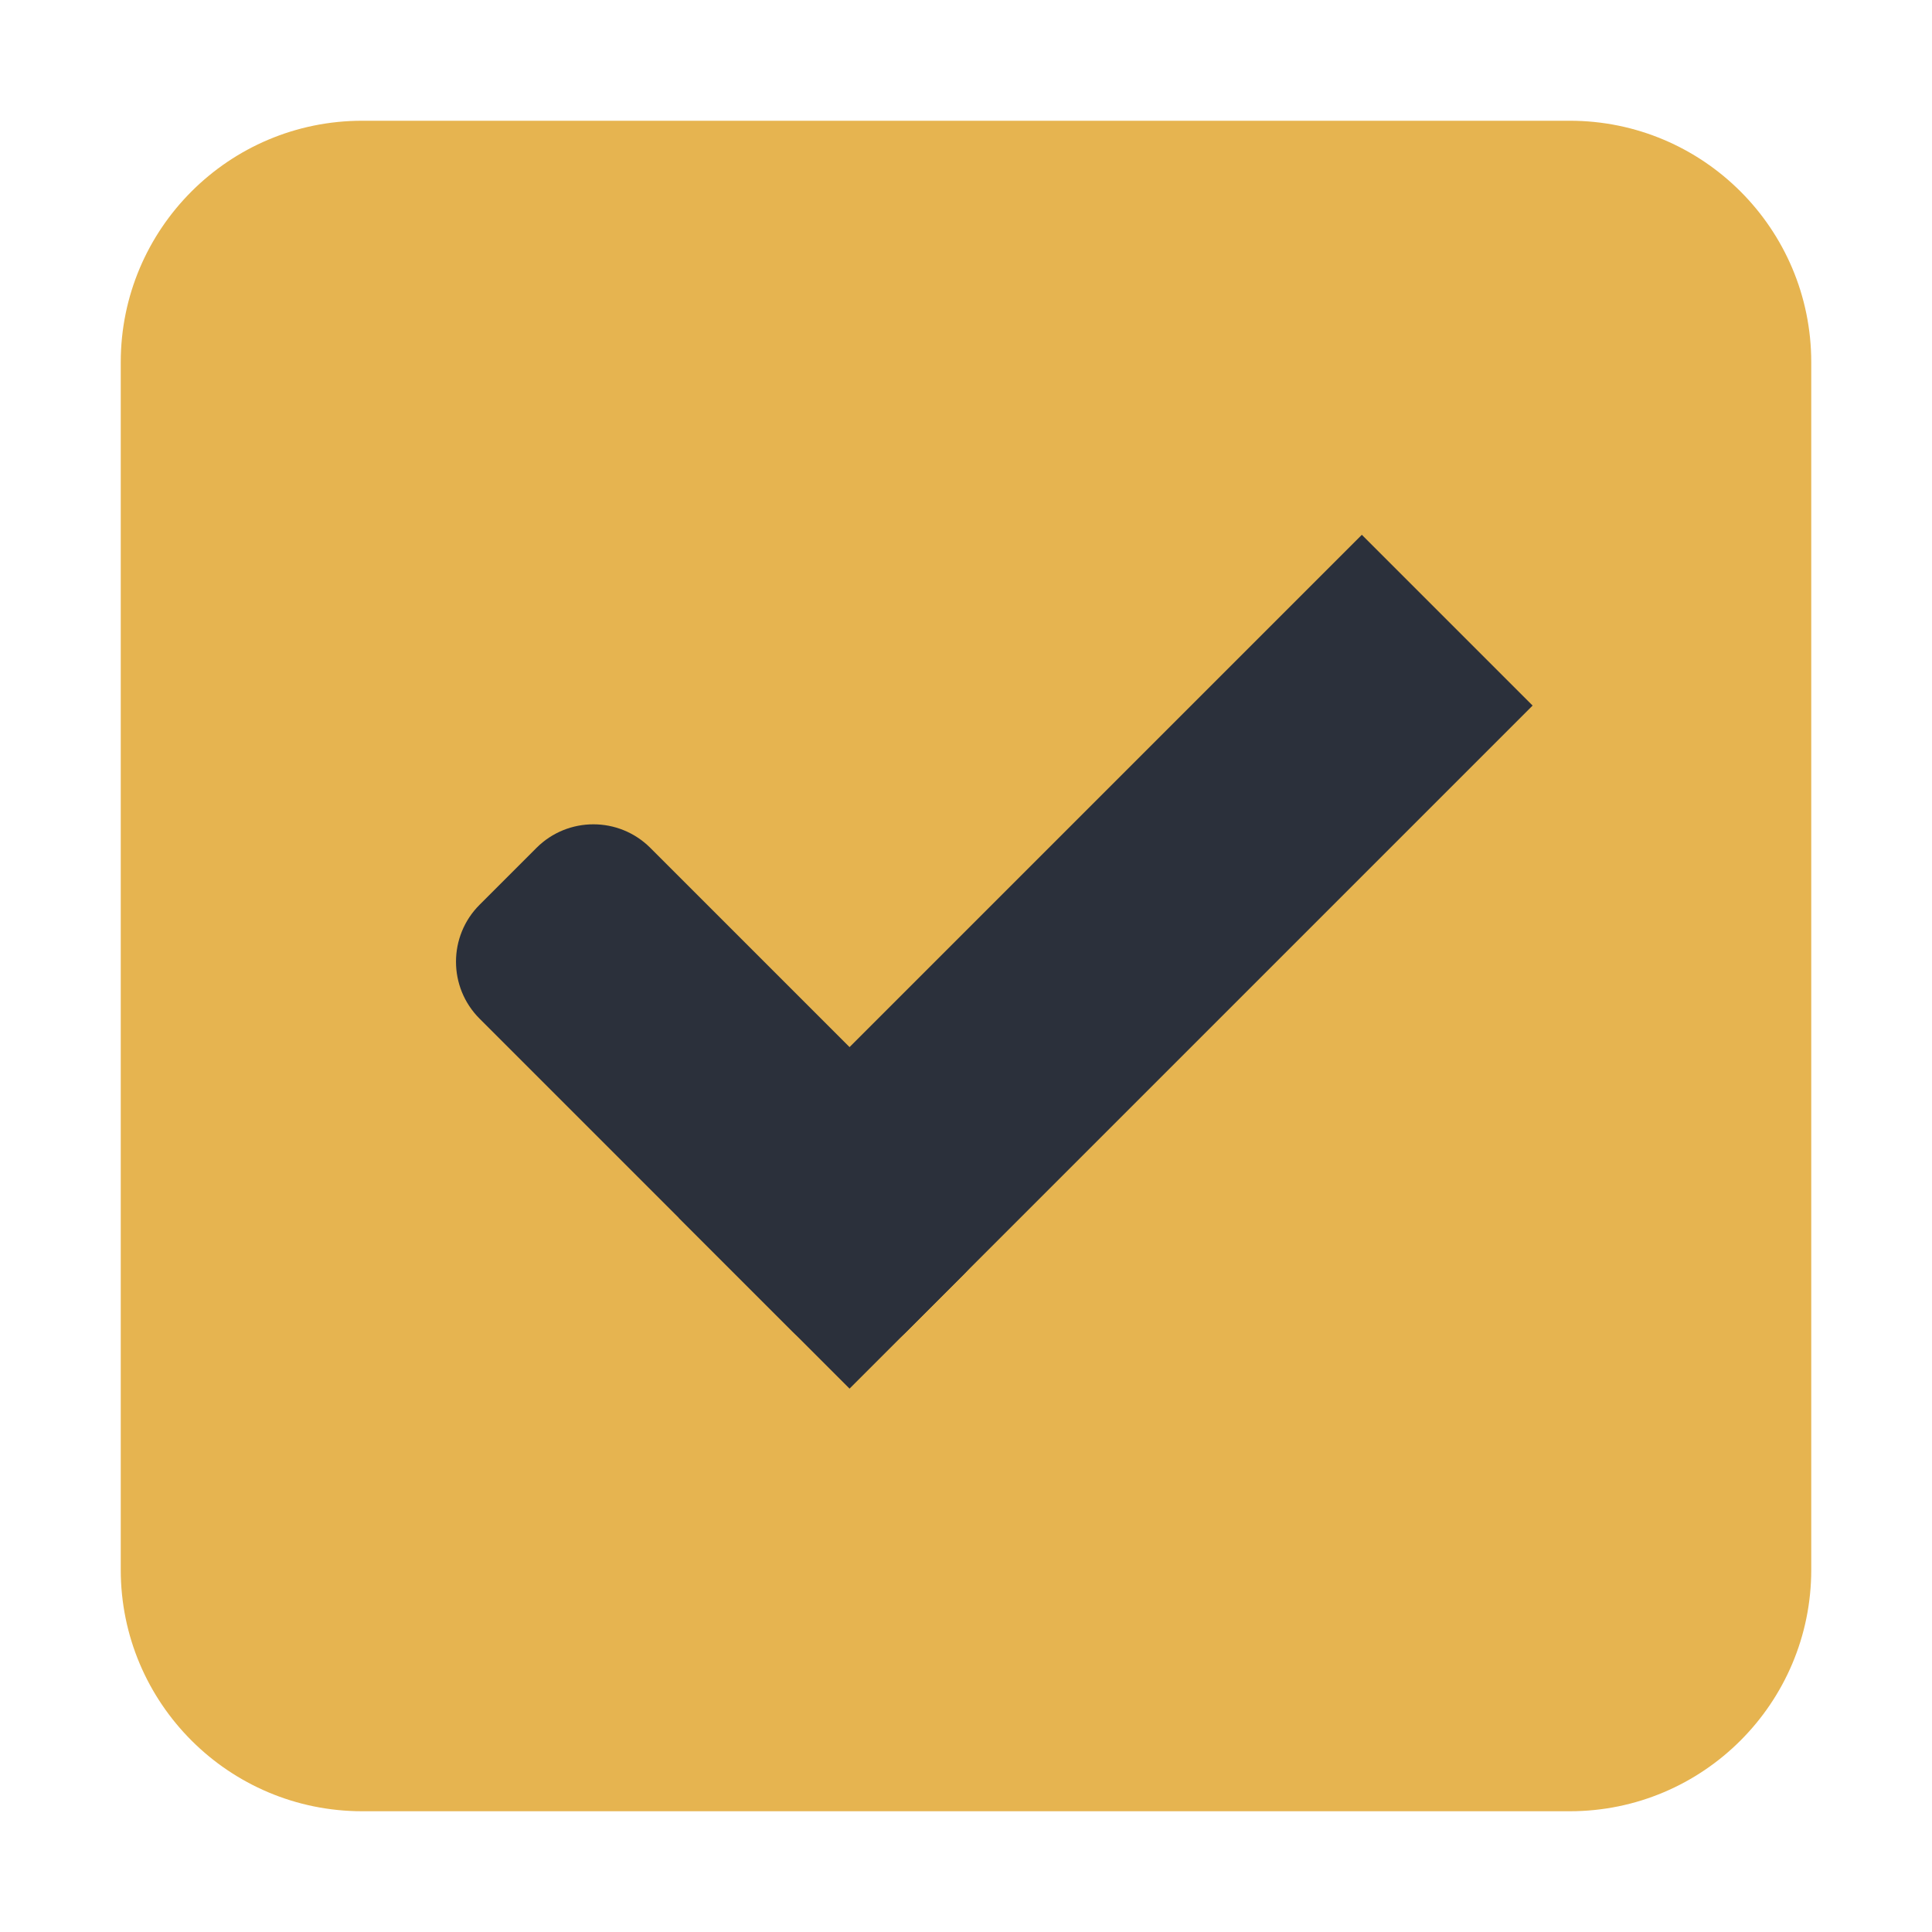
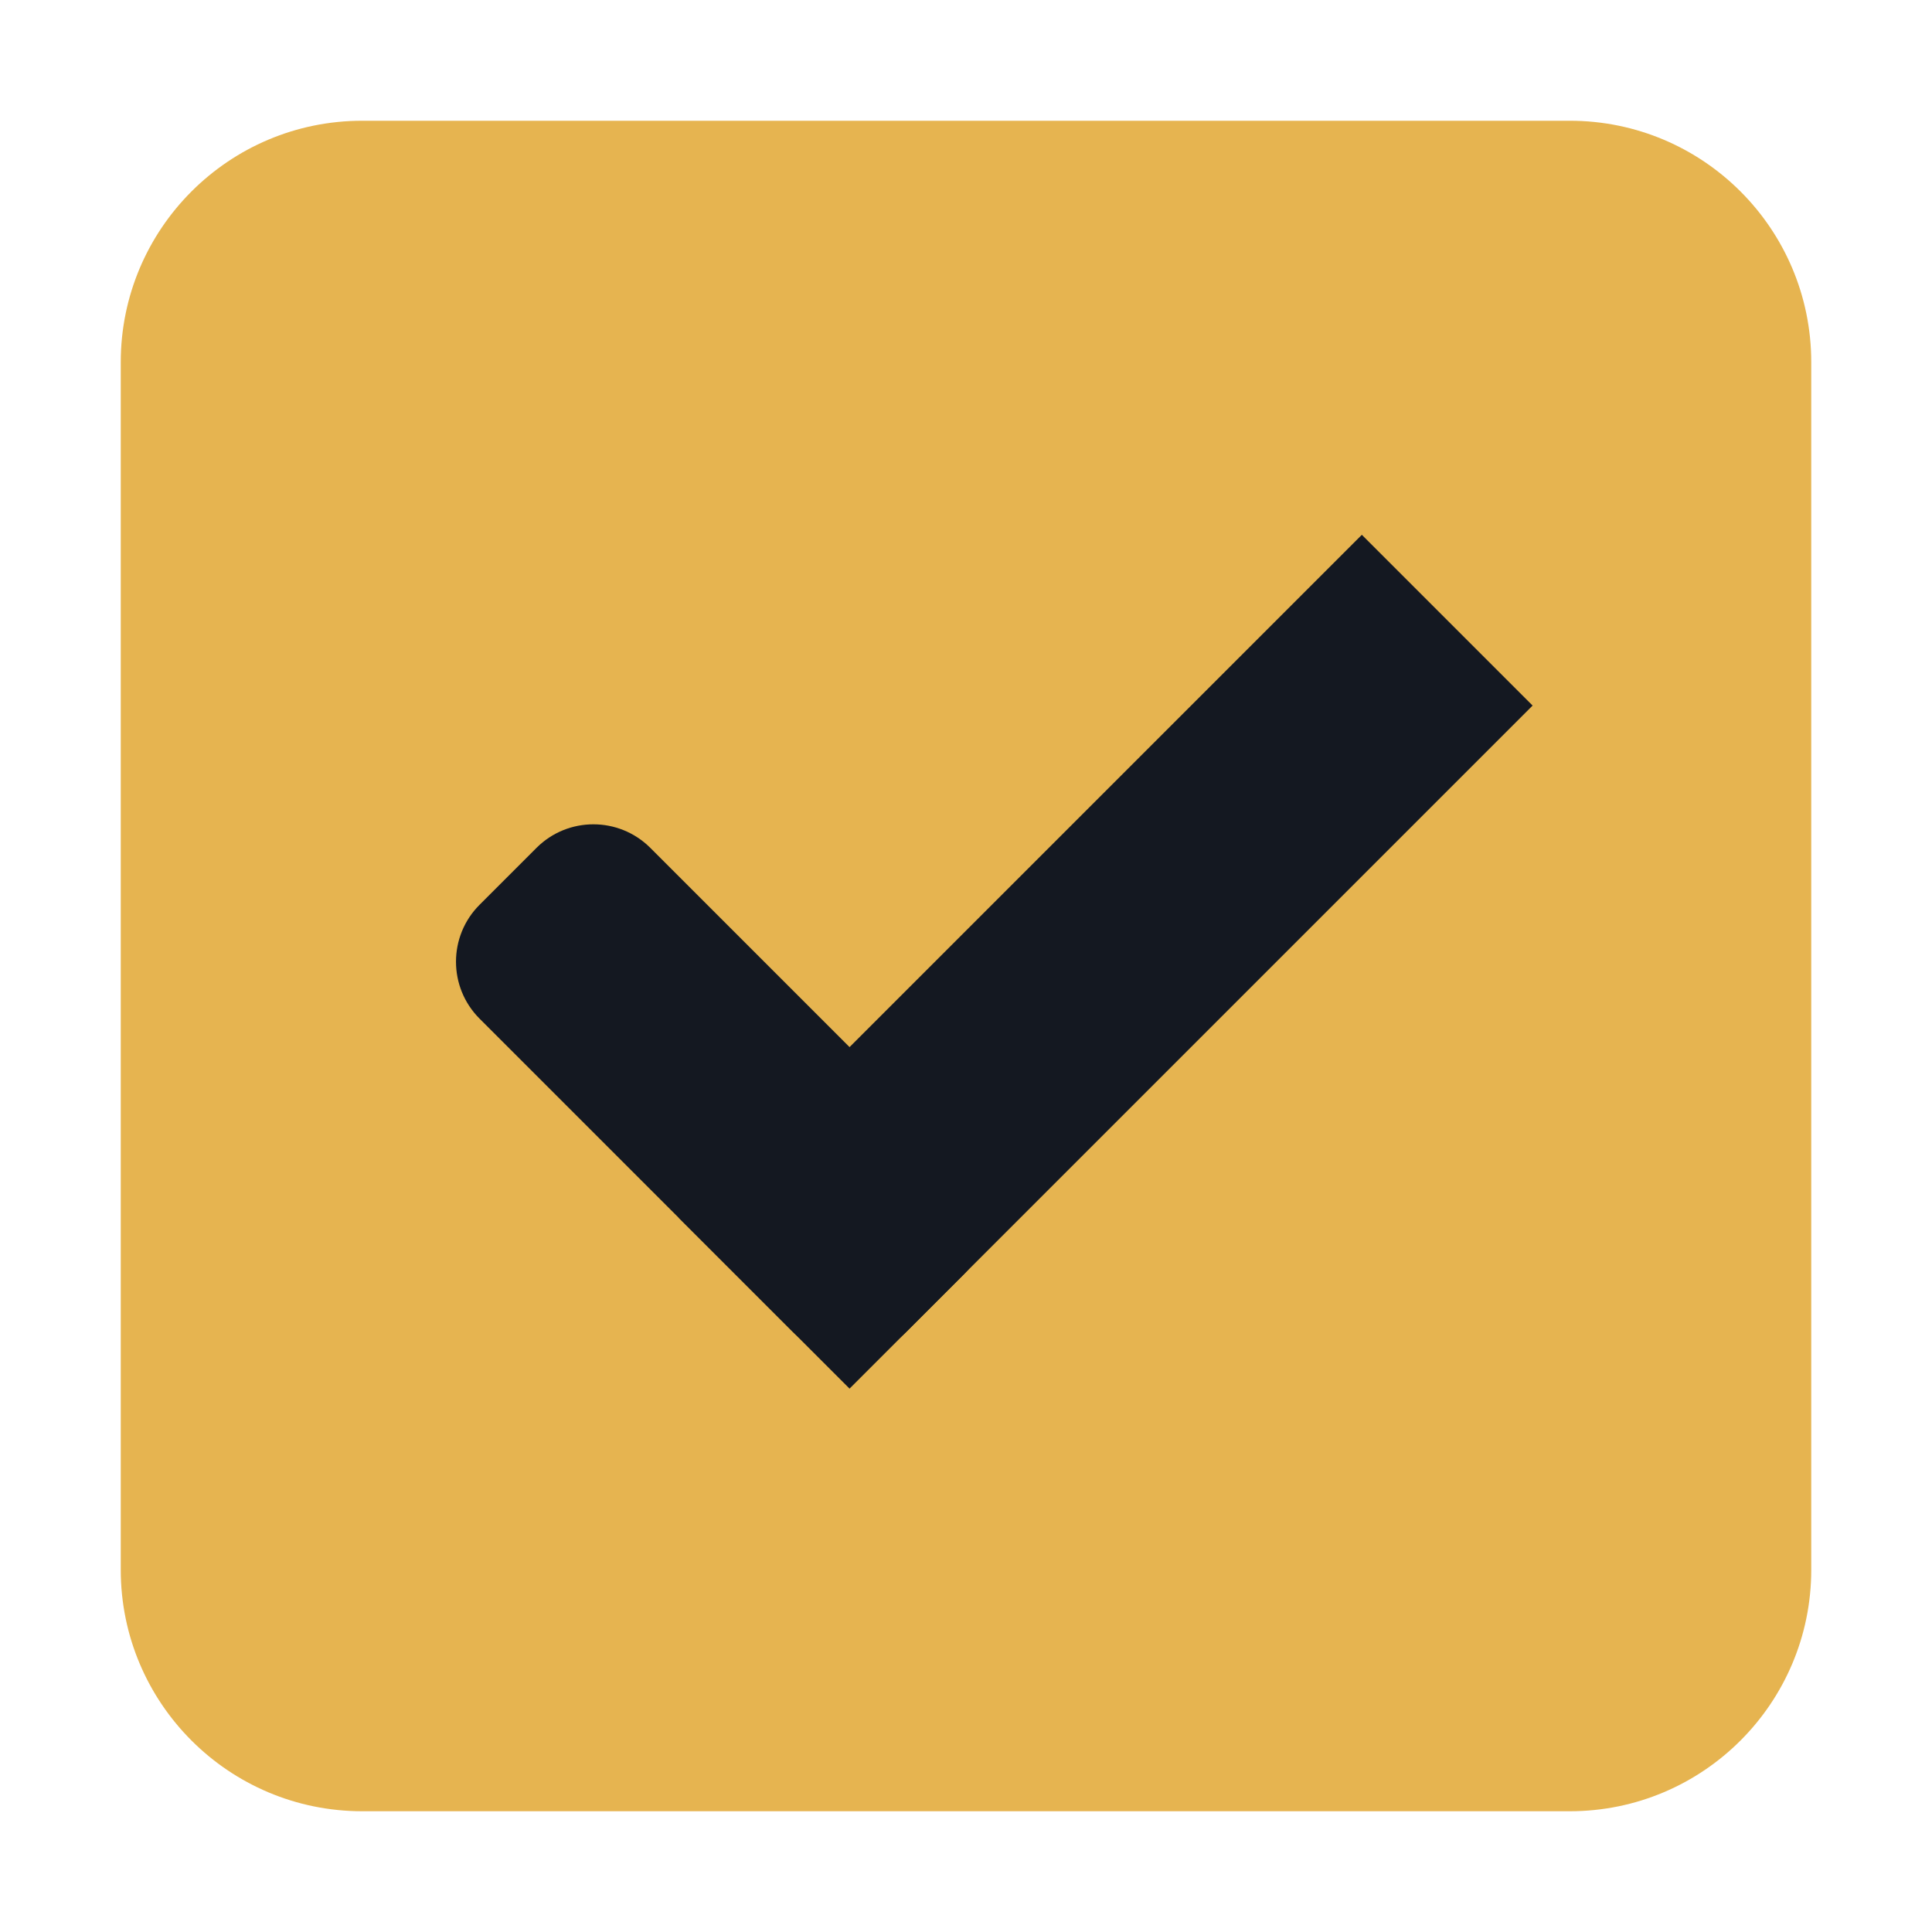
<svg xmlns="http://www.w3.org/2000/svg" xmlns:ns1="http://www.openswatchbook.org/uri/2009/osb" xmlns:xlink="http://www.w3.org/1999/xlink" width="16" height="16" id="svg2" version="1.1">
  <defs id="defs4">
    <linearGradient id="selected_bg_color" ns1:paint="solid">
      <stop style="stop-color:#E6B450;stop-opacity:1;" offset="0" id="stop4159" />
    </linearGradient>
    <linearGradient id="linearGradient3768-6">
      <stop style="stop-color:#0f0f0f;stop-opacity:1;" offset="0" id="stop3770-6" />
      <stop id="stop3778-2" offset="0.078" style="stop-color:#171717;stop-opacity:1;" />
      <stop style="stop-color:#171717;stop-opacity:1;" offset="0.974" id="stop3774-0" />
      <stop style="stop-color:#1b1b1b;stop-opacity:1;" offset="1" id="stop3776-1" />
    </linearGradient>
    <linearGradient xlink:href="#selected_bg_color" id="linearGradient4161" x1="25" y1="31.362" x2="25" y2="45.362" gradientUnits="userSpaceOnUse" />
  </defs>
  <g id="layer1" transform="translate(0,-1036.362)">
    <g transform="translate(-36,1036)" style="display:inline;opacity:1" id="checkbox-checked-dark">
      <g id="checkbox-unchecked-5-59" style="display:inline" transform="translate(19,0)">
        <g id="sdsd-7-54">
          <g transform="translate(0,-30)" id="scdsdcd-5-8">
            <g transform="matrix(0.9295198,0,0,0.9291437,-156.7507,-212.9618)" id="g15812-6-6-1-5-4" style="display:inline">
              <g style="display:inline" id="g5489-2-9-6-8-8-53-5" transform="matrix(0.5089163,0,0,0.5173982,161.7932,197.5643)">
                <g id="g5428-8-1-4-0-0-4-2" />
              </g>
            </g>
            <rect style="color:#000000;display:inline;overflow:visible;visibility:visible;fill:none;stroke:none;stroke-width:2;marker:none;enable-background:accumulate" id="rect13523-7-11" width="16" height="16" x="17" y="30.362" />
            <g id="g5400-6-68">
              <rect rx="2" y="31.362" x="18" height="14" width="14" id="rect5147-9-1-5-7-6-7-4" style="color:#000000;display:inline;overflow:visible;visibility:visible;fill:url(#linearGradient4161);fill-opacity:1;stroke:#000000;stroke-width:0;stroke-linecap:butt;stroke-linejoin:round;stroke-miterlimit:4;stroke-dasharray:none;stroke-dashoffset:0;stroke-opacity:1;marker:none;enable-background:accumulate" ry="2" />
            </g>
          </g>
        </g>
      </g>
      <g id="checkbox-checked-dark-7-37" transform="translate(36,-1036)" style="display:inline">
        <g id="g3981-6-4-97" transform="matrix(0.7071068,0.7071068,-0.7071068,0.7071068,729.9547,305.0582)" style="opacity:0.85;fill:#1a1a1a;fill-opacity:1" />
        <g id="g4049-2-5" transform="matrix(0.7071068,0.7071068,-0.7071068,0.7071068,727.9444,295.3112)">
          <g id="g4056-7-6" transform="translate(12.37438,11.53123)">
            <g id="g3981-0-8" transform="translate(-3,-4.999983)" style="fill:#3b3c3e;fill-opacity:1">
-               <rect ry="0.667" rx="0.667" y="1033.362" x="8" height="2" width="5" id="rect3977-39-90" style="fill:#2b303b;fill-opacity:1;stroke:none" />
-               <rect ry="0" y="1027.362" x="11" height="8" width="2" id="rect3979-7-60" style="fill:#2b303b;fill-opacity:1;stroke:none" />
+               <rect ry="0.667" rx="0.667" y="1033.362" x="8" height="2" width="5" id="rect3977-39-90" style="fill:#141821;fill-opacity:1;stroke:none" />
+               <rect ry="0" y="1027.362" x="11" height="8" width="2" id="rect3979-7-60" style="fill:#141821;fill-opacity:1;stroke:none" />
            </g>
            <rect style="fill:#eeeeee;fill-opacity:0;stroke:none" id="rect4047-81-5" width="3" height="1" x="5" y="-8" transform="translate(0,1036.362)" />
          </g>
        </g>
      </g>
    </g>
  </g>
</svg>
